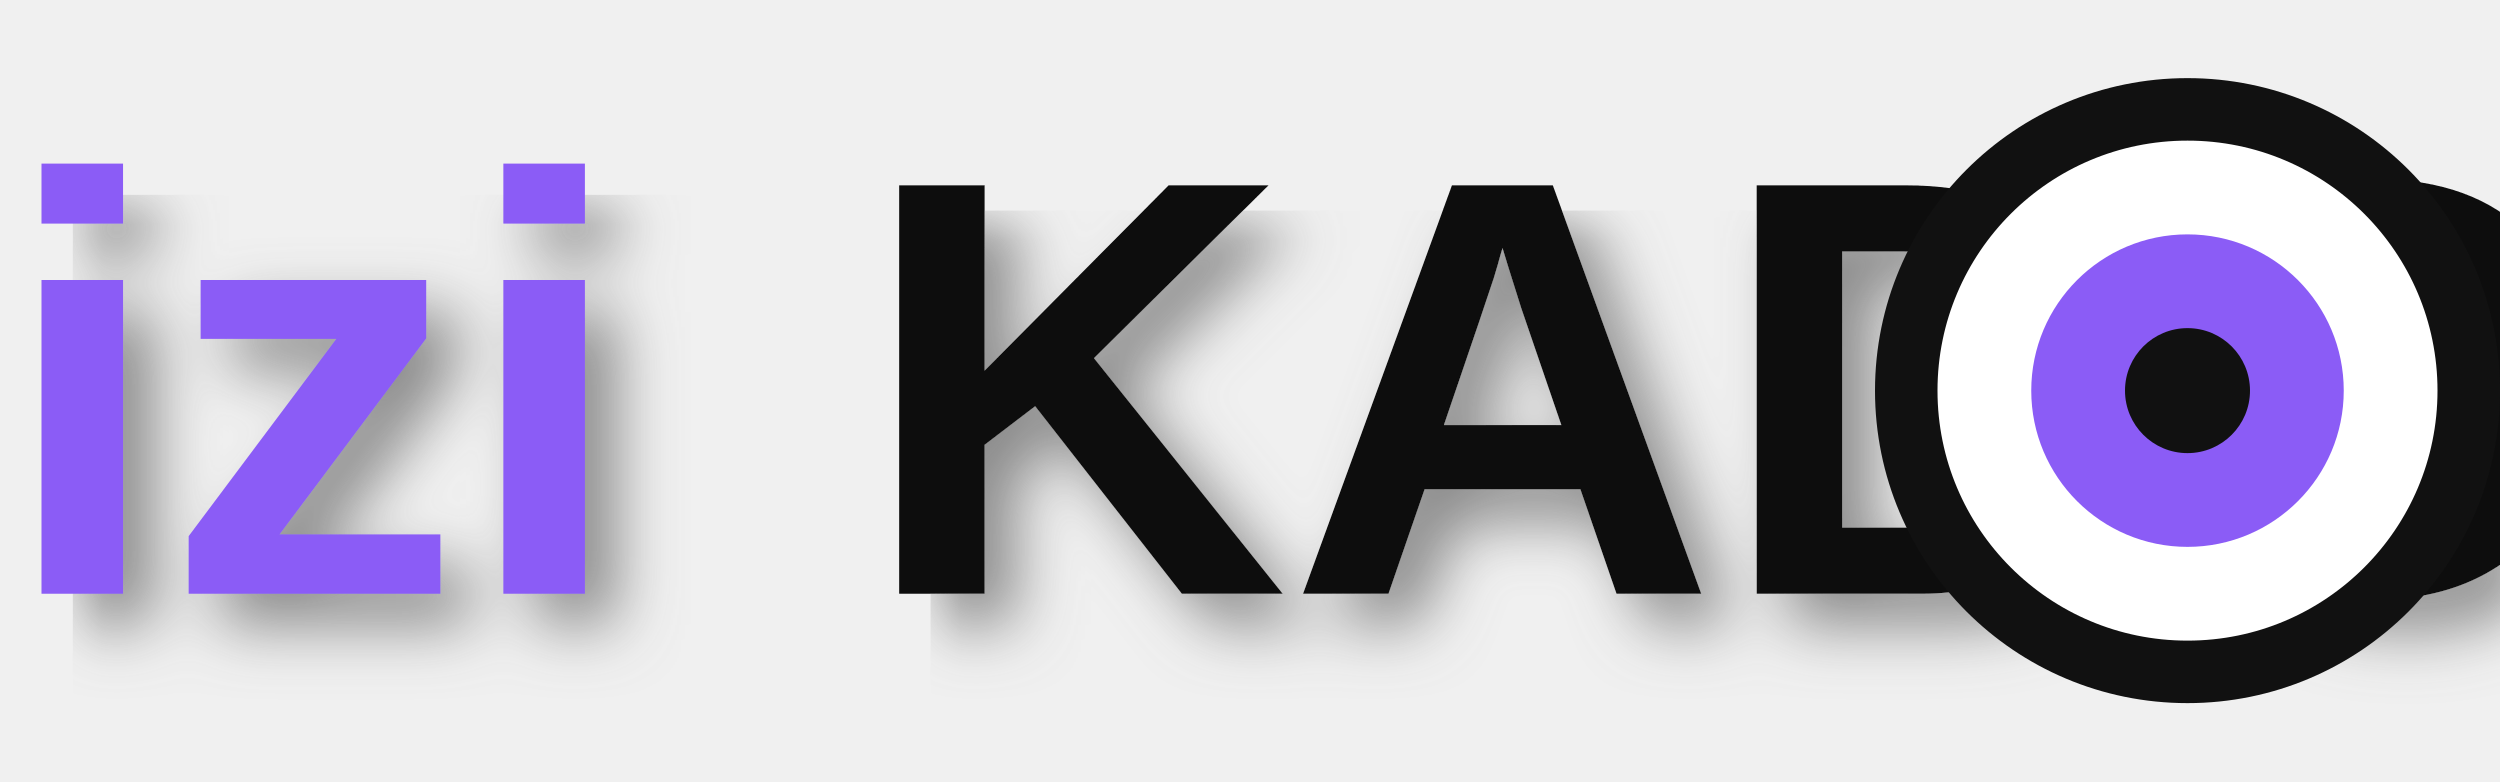
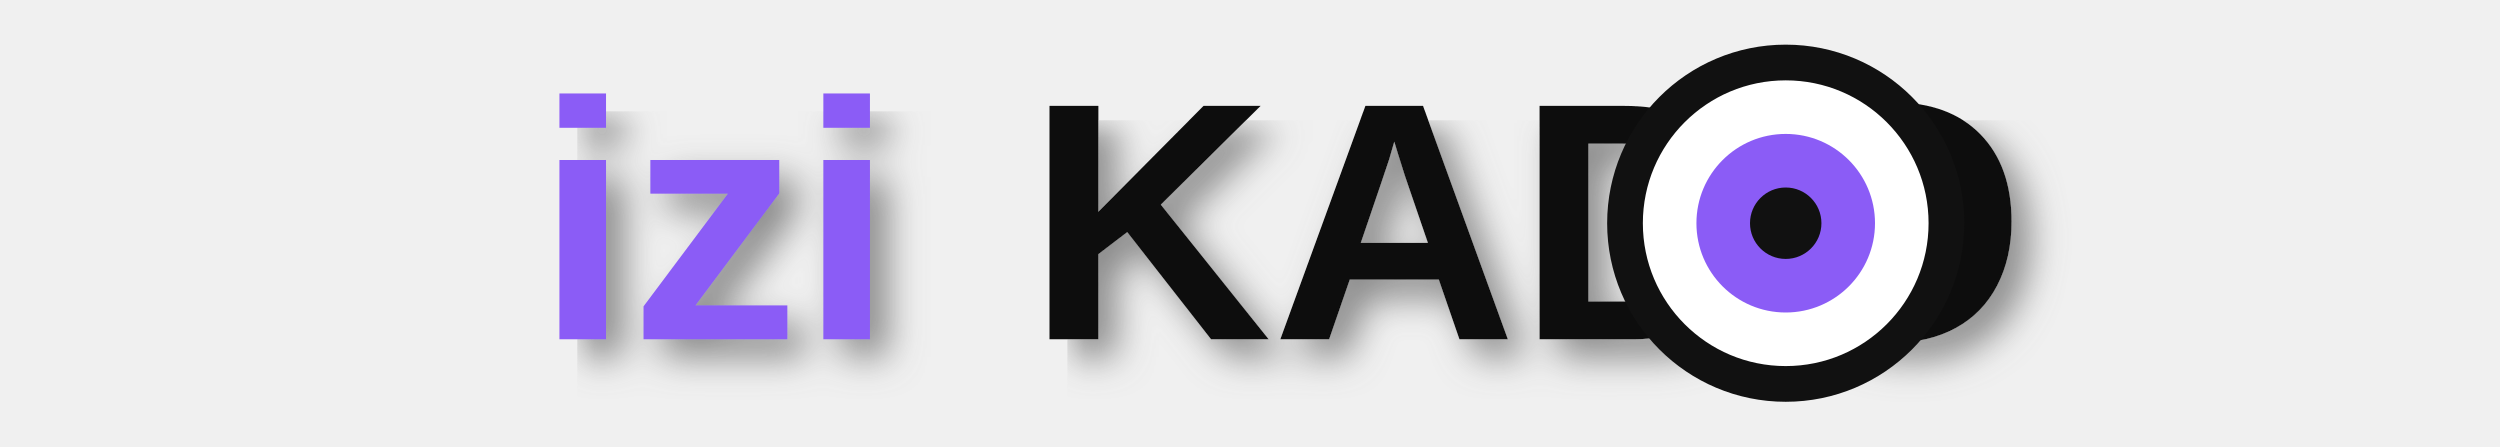
- <svg xmlns="http://www.w3.org/2000/svg" width="160" height="50" viewBox="0 0 160 50" fill="none">
+ <svg xmlns="http://www.w3.org/2000/svg" width="280" height="50" viewBox="0 0 160 50" fill="none">
  <text x="0" y="38" font-family="Montserrat, Arial, sans-serif" font-size="38" font-weight="bold" fill="#8B5CF6" filter="url(#shadow)">izi</text>
  <text x="55" y="38" font-family="Montserrat, Arial, sans-serif" font-size="38" font-weight="bold" fill="#111" filter="url(#shadow)">KADO</text>
  <circle cx="140" cy="25" r="18" fill="#fff" stroke="#111" stroke-width="4" />
  <circle cx="140" cy="25" r="10" fill="#8B5CF6" />
  <circle cx="140" cy="25" r="4" fill="#111" />
  <defs>
    <filter id="shadow" x="0" y="0" width="200%" height="200%">
      <feDropShadow dx="2" dy="2" stdDeviation="2" flood-color="#888" />
    </filter>
  </defs>
</svg>
